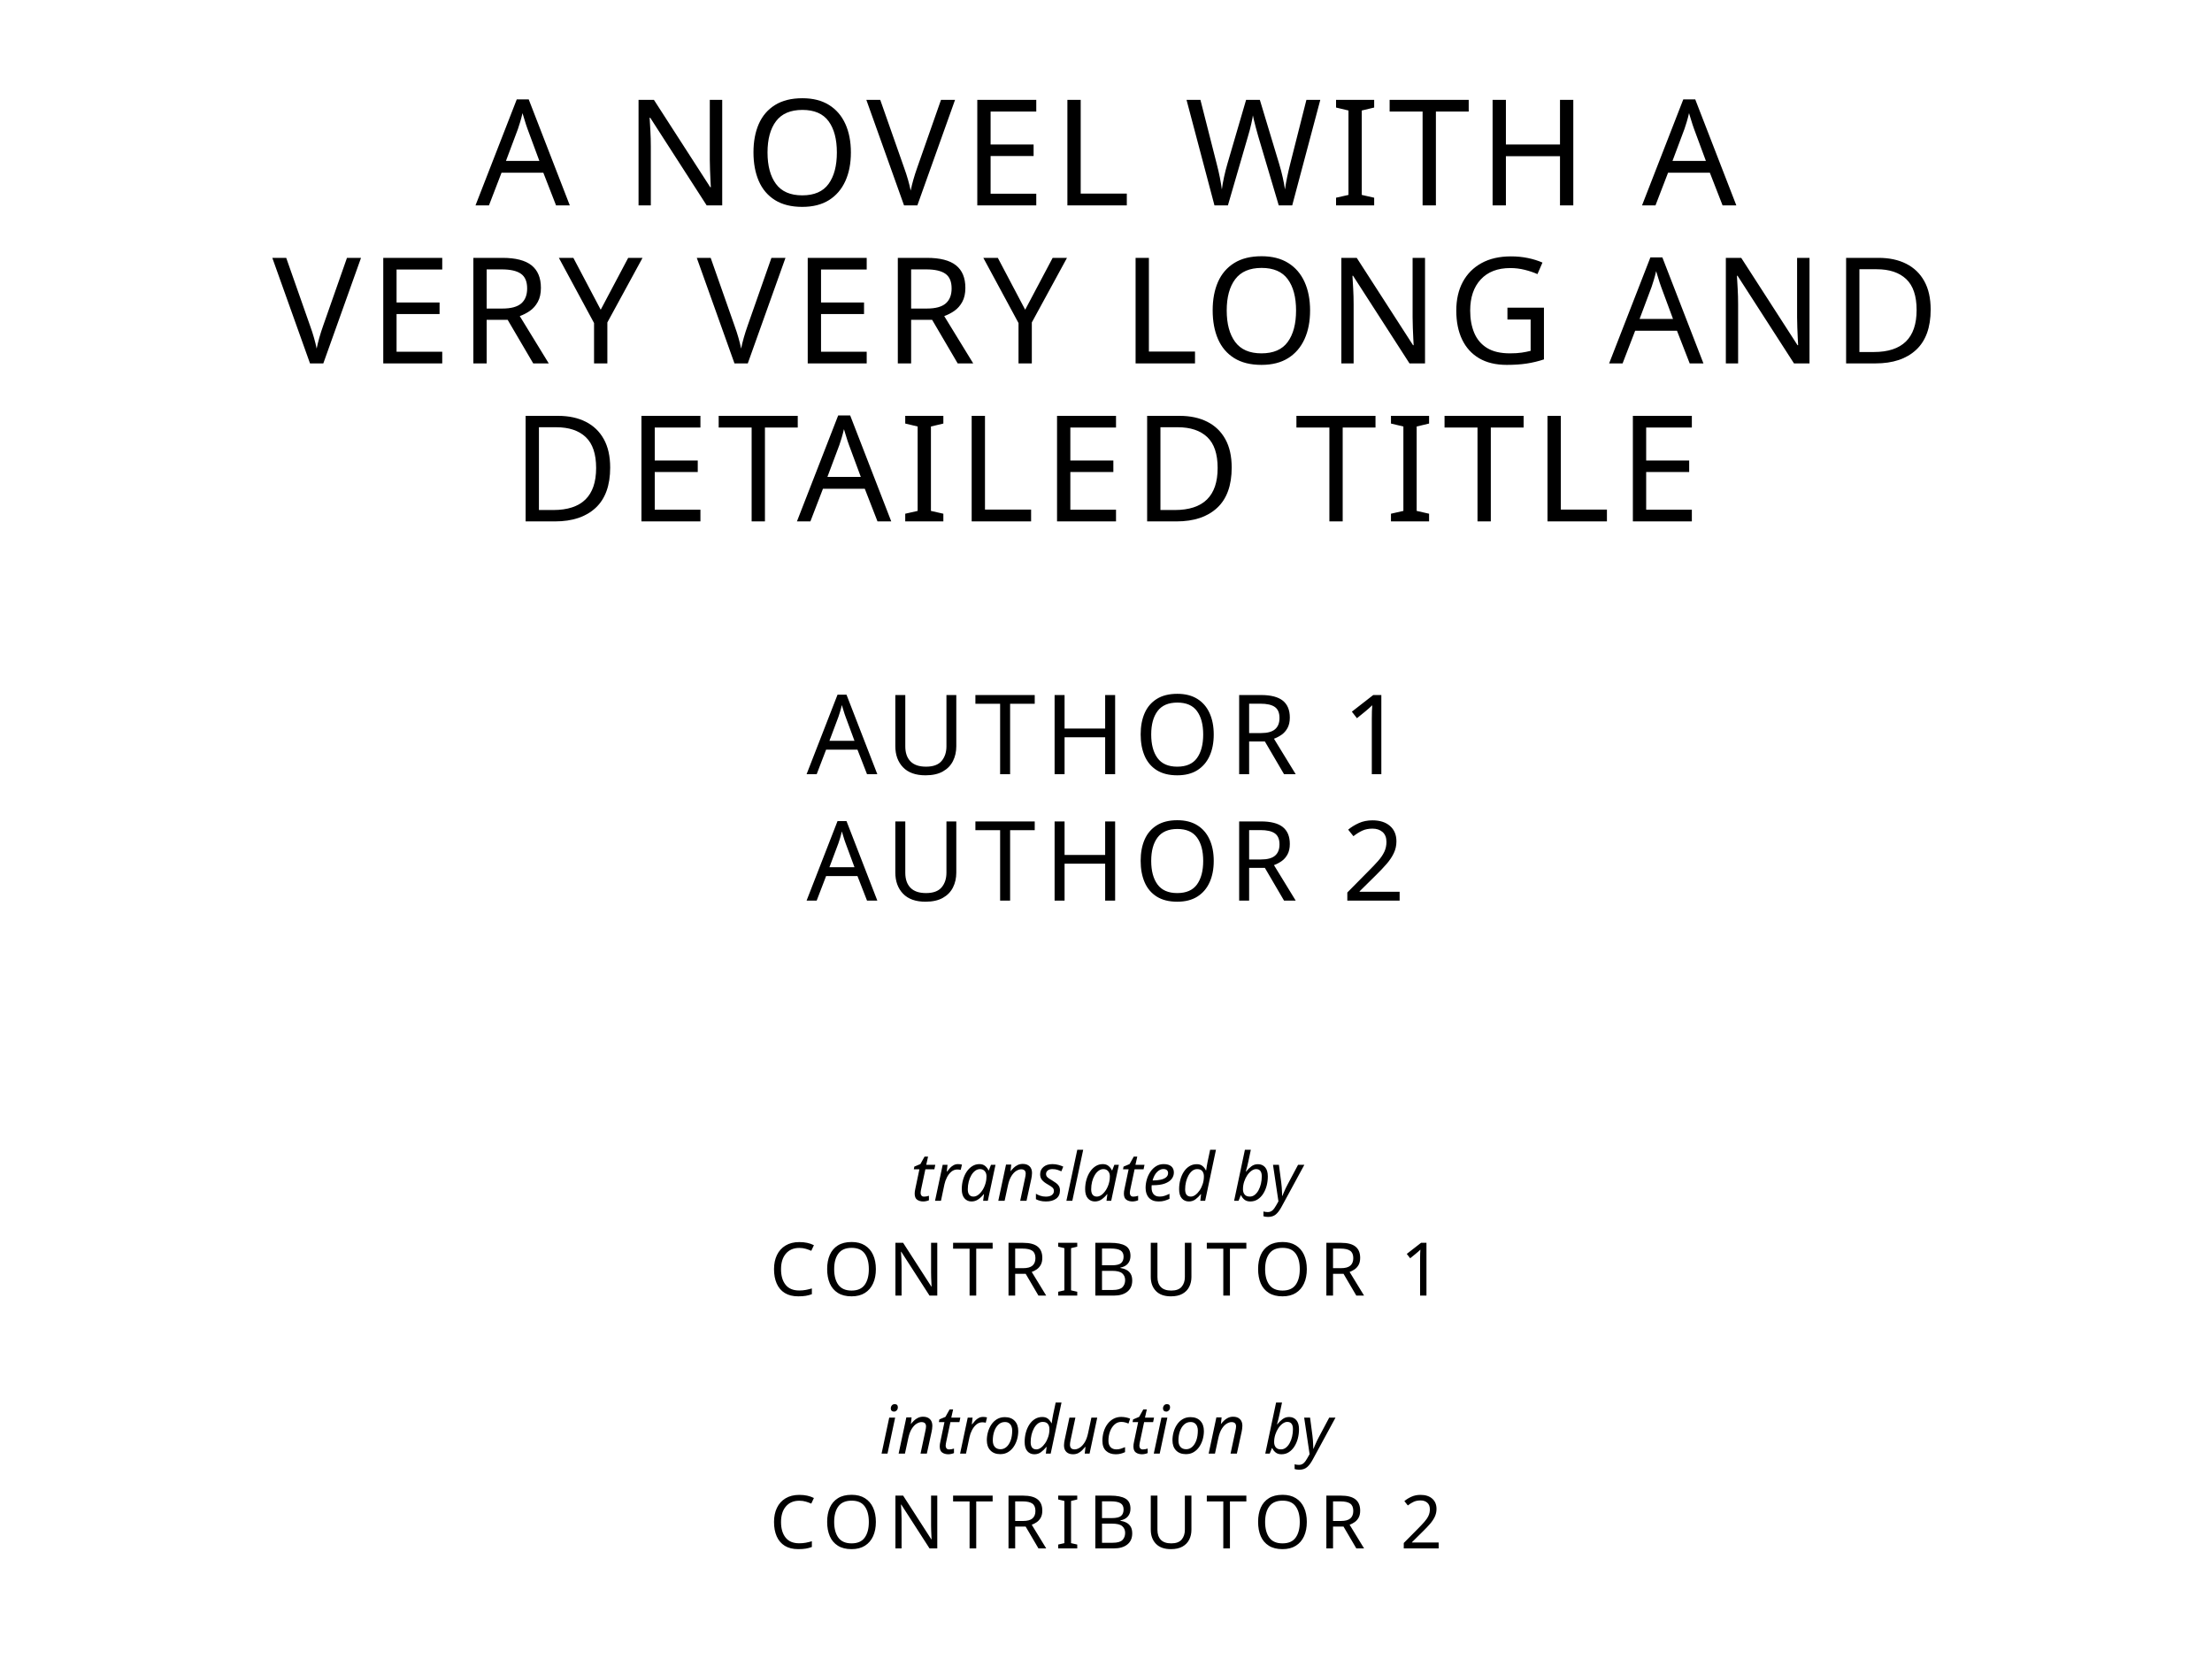
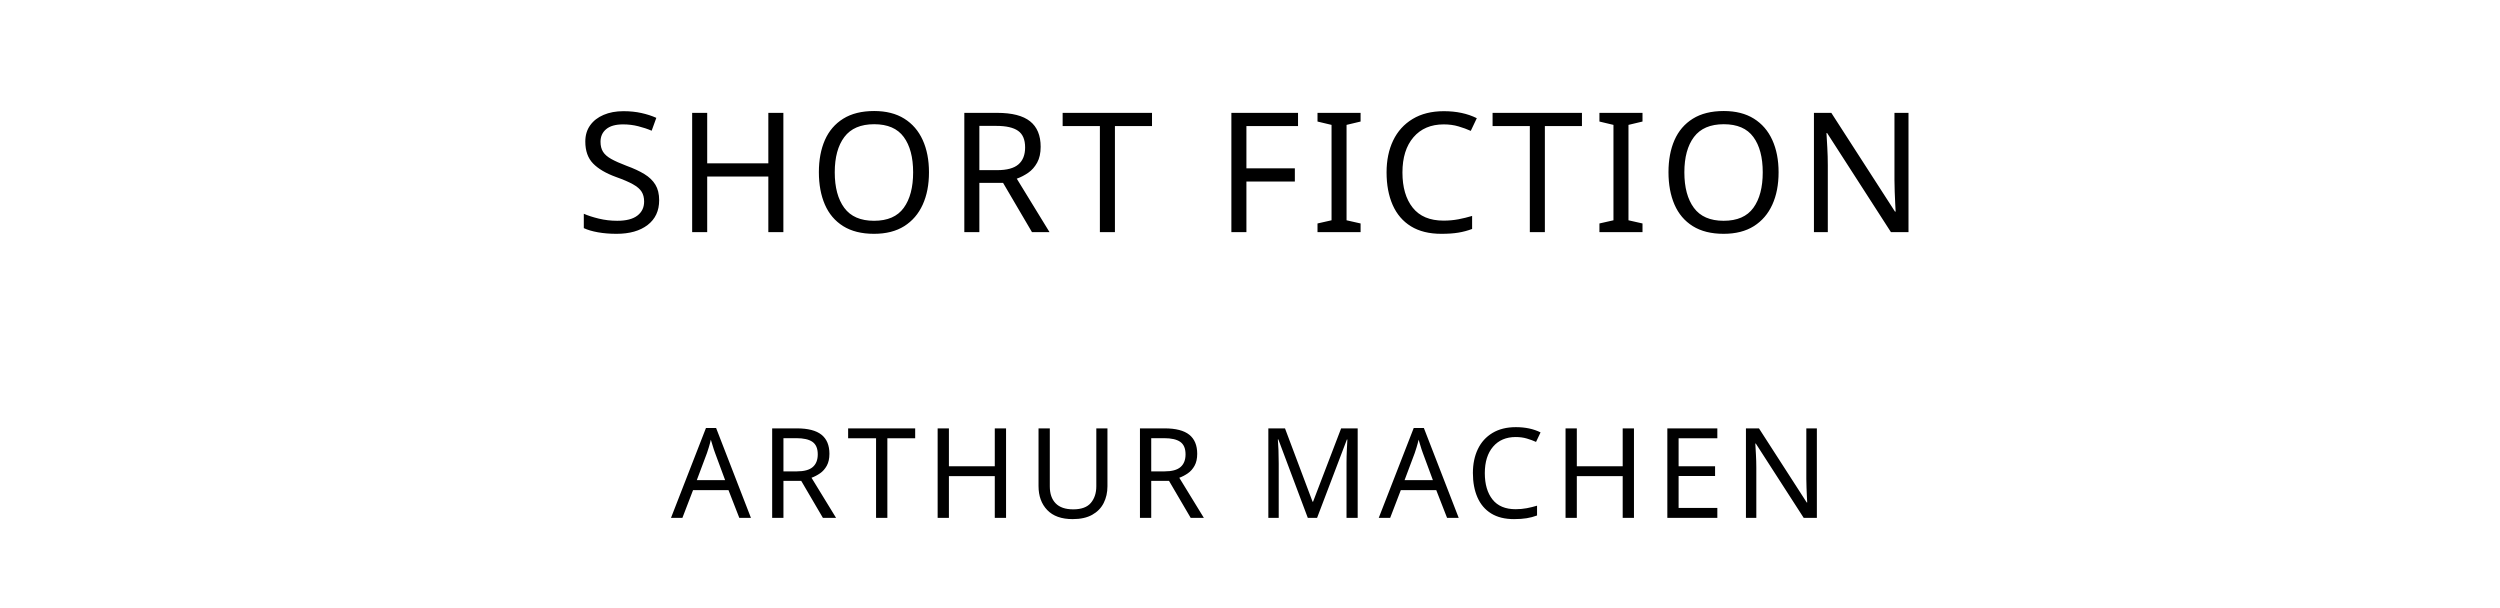
- <svg xmlns="http://www.w3.org/2000/svg" version="1.1" viewBox="0 0 1400 1050">
-   <text style="fill:#000;font-family:League Spartan;font-size:93.567px;letter-spacing:5px" text-anchor="middle" x="700" y="130">A NOVEL WITH A</text>
-   <text style="fill:#000;font-family:League Spartan;font-size:93.567px;letter-spacing:5px" text-anchor="middle" x="700" y="230">VERY VERY LONG AND</text>
-   <text style="fill:#000;font-family:League Spartan;font-size:93.567px;letter-spacing:5px" text-anchor="middle" x="700" y="330">DETAILED TITLE</text>
-   <text style="fill:#000;font-family:League Spartan;font-size:70.175px;letter-spacing:5px" text-anchor="middle" x="700" y="490">AUTHOR 1</text>
-   <text style="fill:#000;font-family:League Spartan;font-size:70.175px;letter-spacing:5px" text-anchor="middle" x="700" y="570">AUTHOR 2</text>
-   <text style="fill:#000;font-family:OFL Sorts Mill Goudy;font-size:42.508px;font-style:italic" text-anchor="middle" x="700" y="760">translated by</text>
-   <text style="fill:#000;font-family:League Spartan;font-size:46.784px;letter-spacing:5px" text-anchor="middle" x="700" y="820">CONTRIBUTOR 1</text>
-   <text style="fill:#000;font-family:OFL Sorts Mill Goudy;font-size:42.508px;font-style:italic" text-anchor="middle" x="700" y="920">introduction by</text>
-   <text style="fill:#000;font-family:League Spartan;font-size:46.784px;letter-spacing:5px" text-anchor="middle" x="700" y="980">CONTRIBUTOR 2</text>
+ <svg xmlns="http://www.w3.org/2000/svg" version="1.1" viewBox="0 0 1400 340">
+   <text style="fill:#000;font-family:League Spartan;font-size:93.567px;letter-spacing:5px" text-anchor="middle" x="700" y="130">SHORT FICTION</text>
+   <text style="fill:#000;font-family:League Spartan;font-size:70.175px;letter-spacing:5px" text-anchor="middle" x="700" y="290">ARTHUR MACHEN</text>
</svg>
